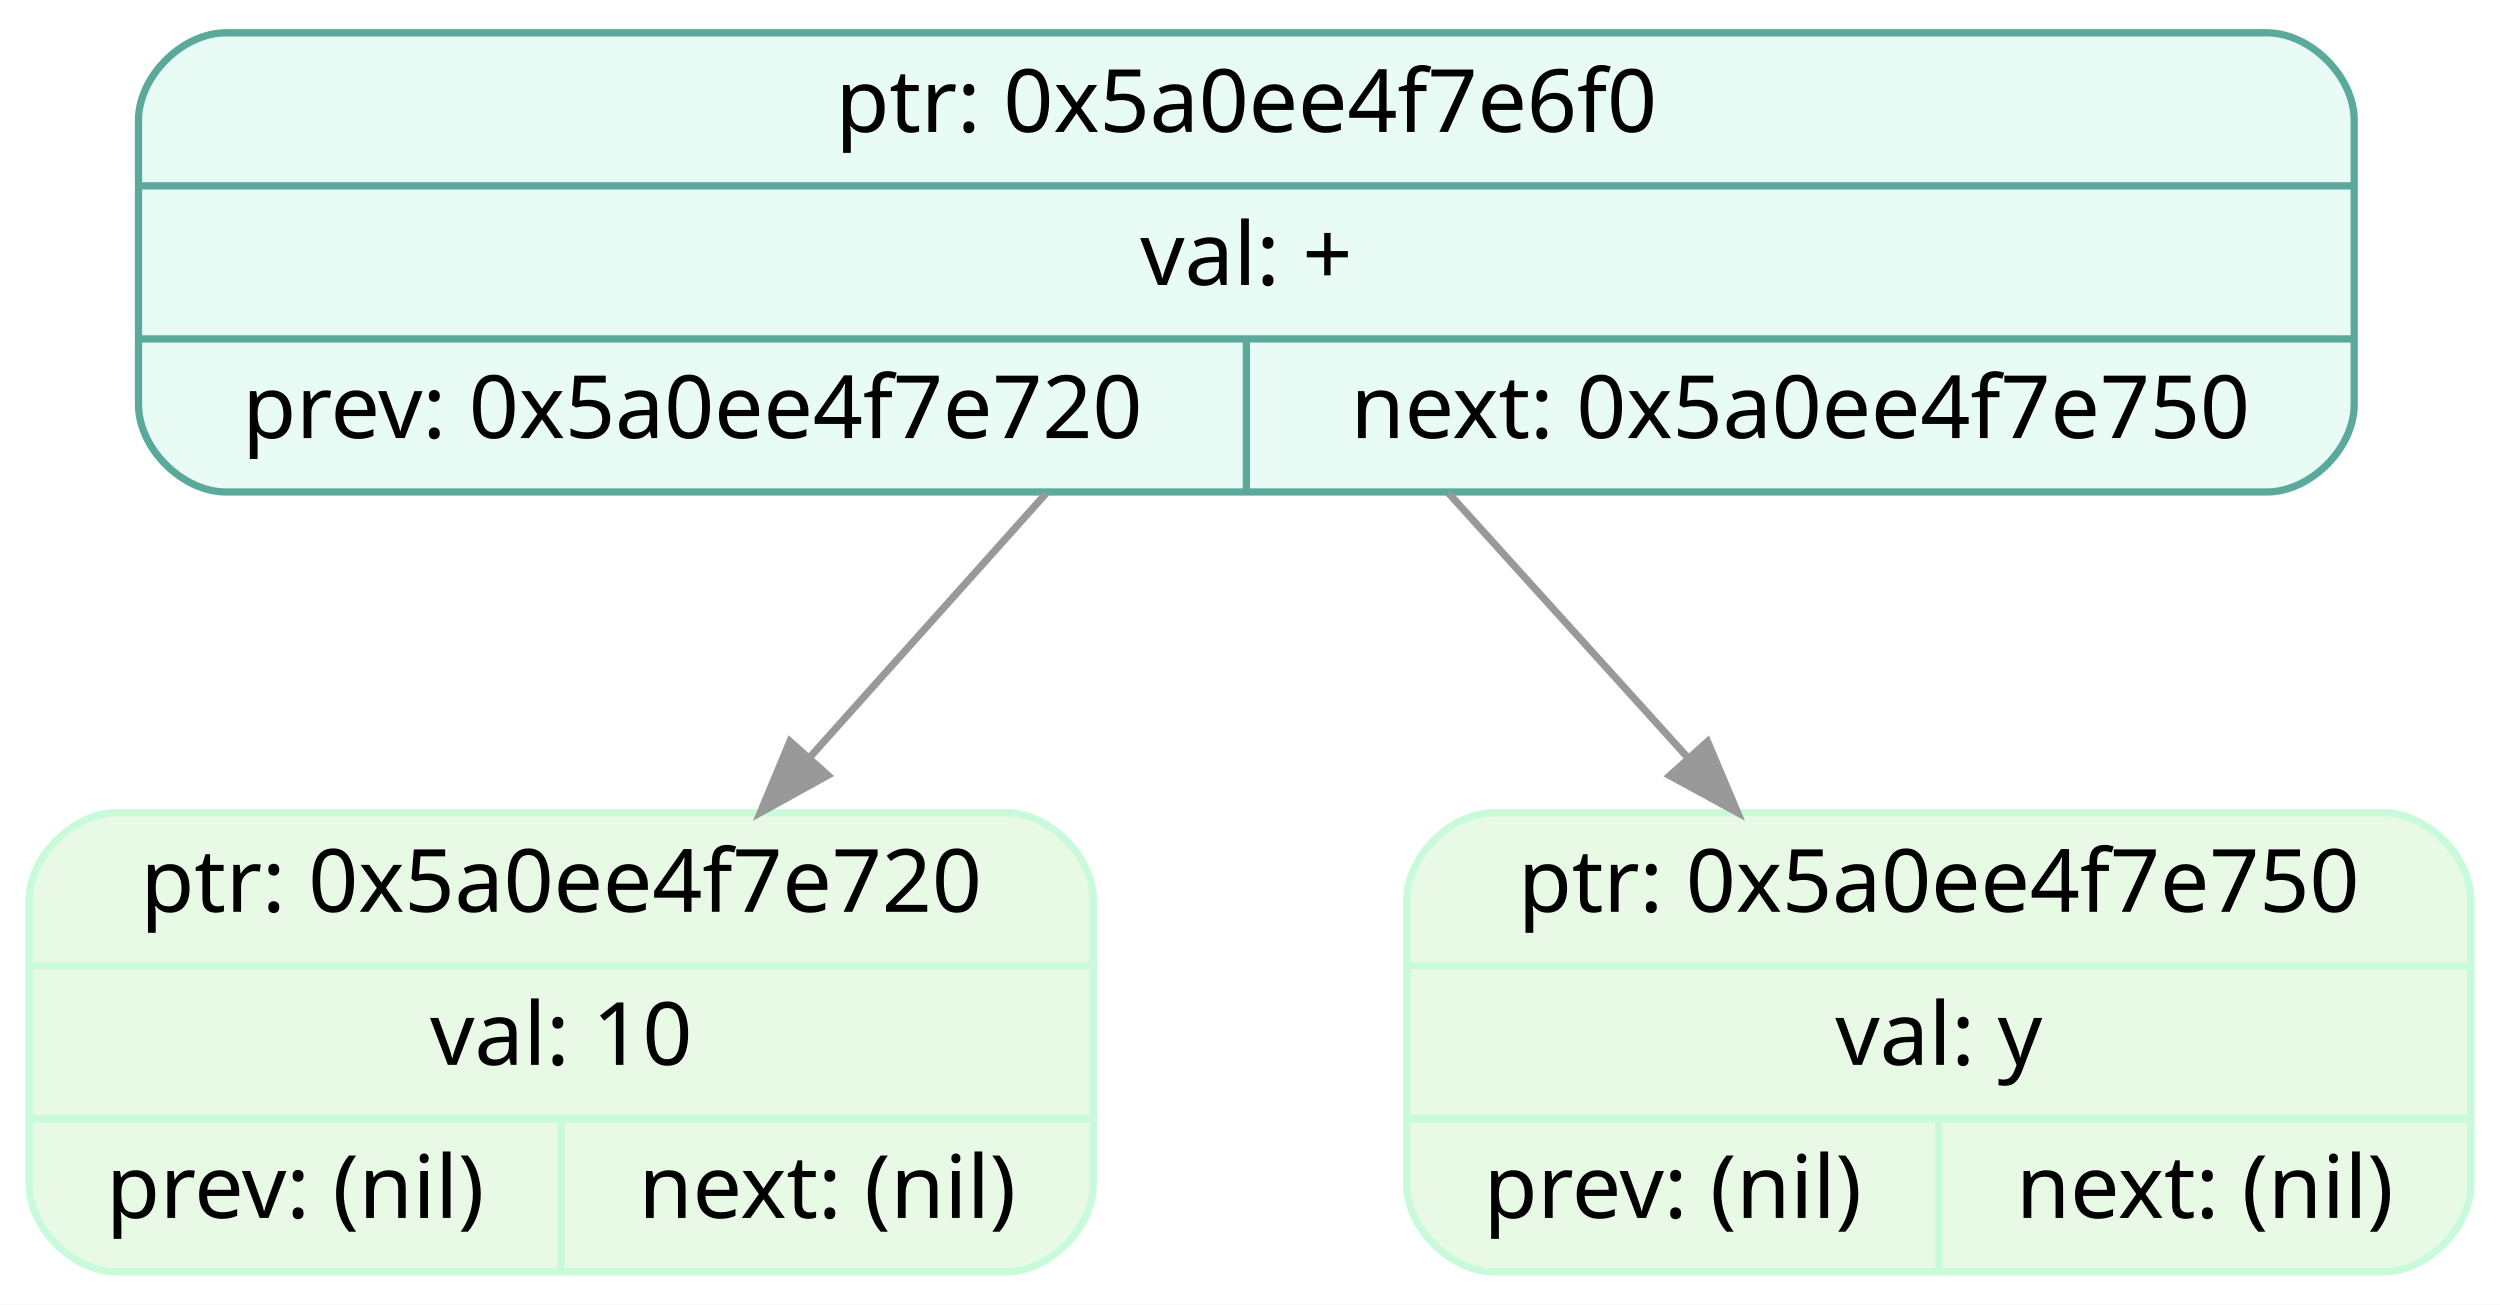
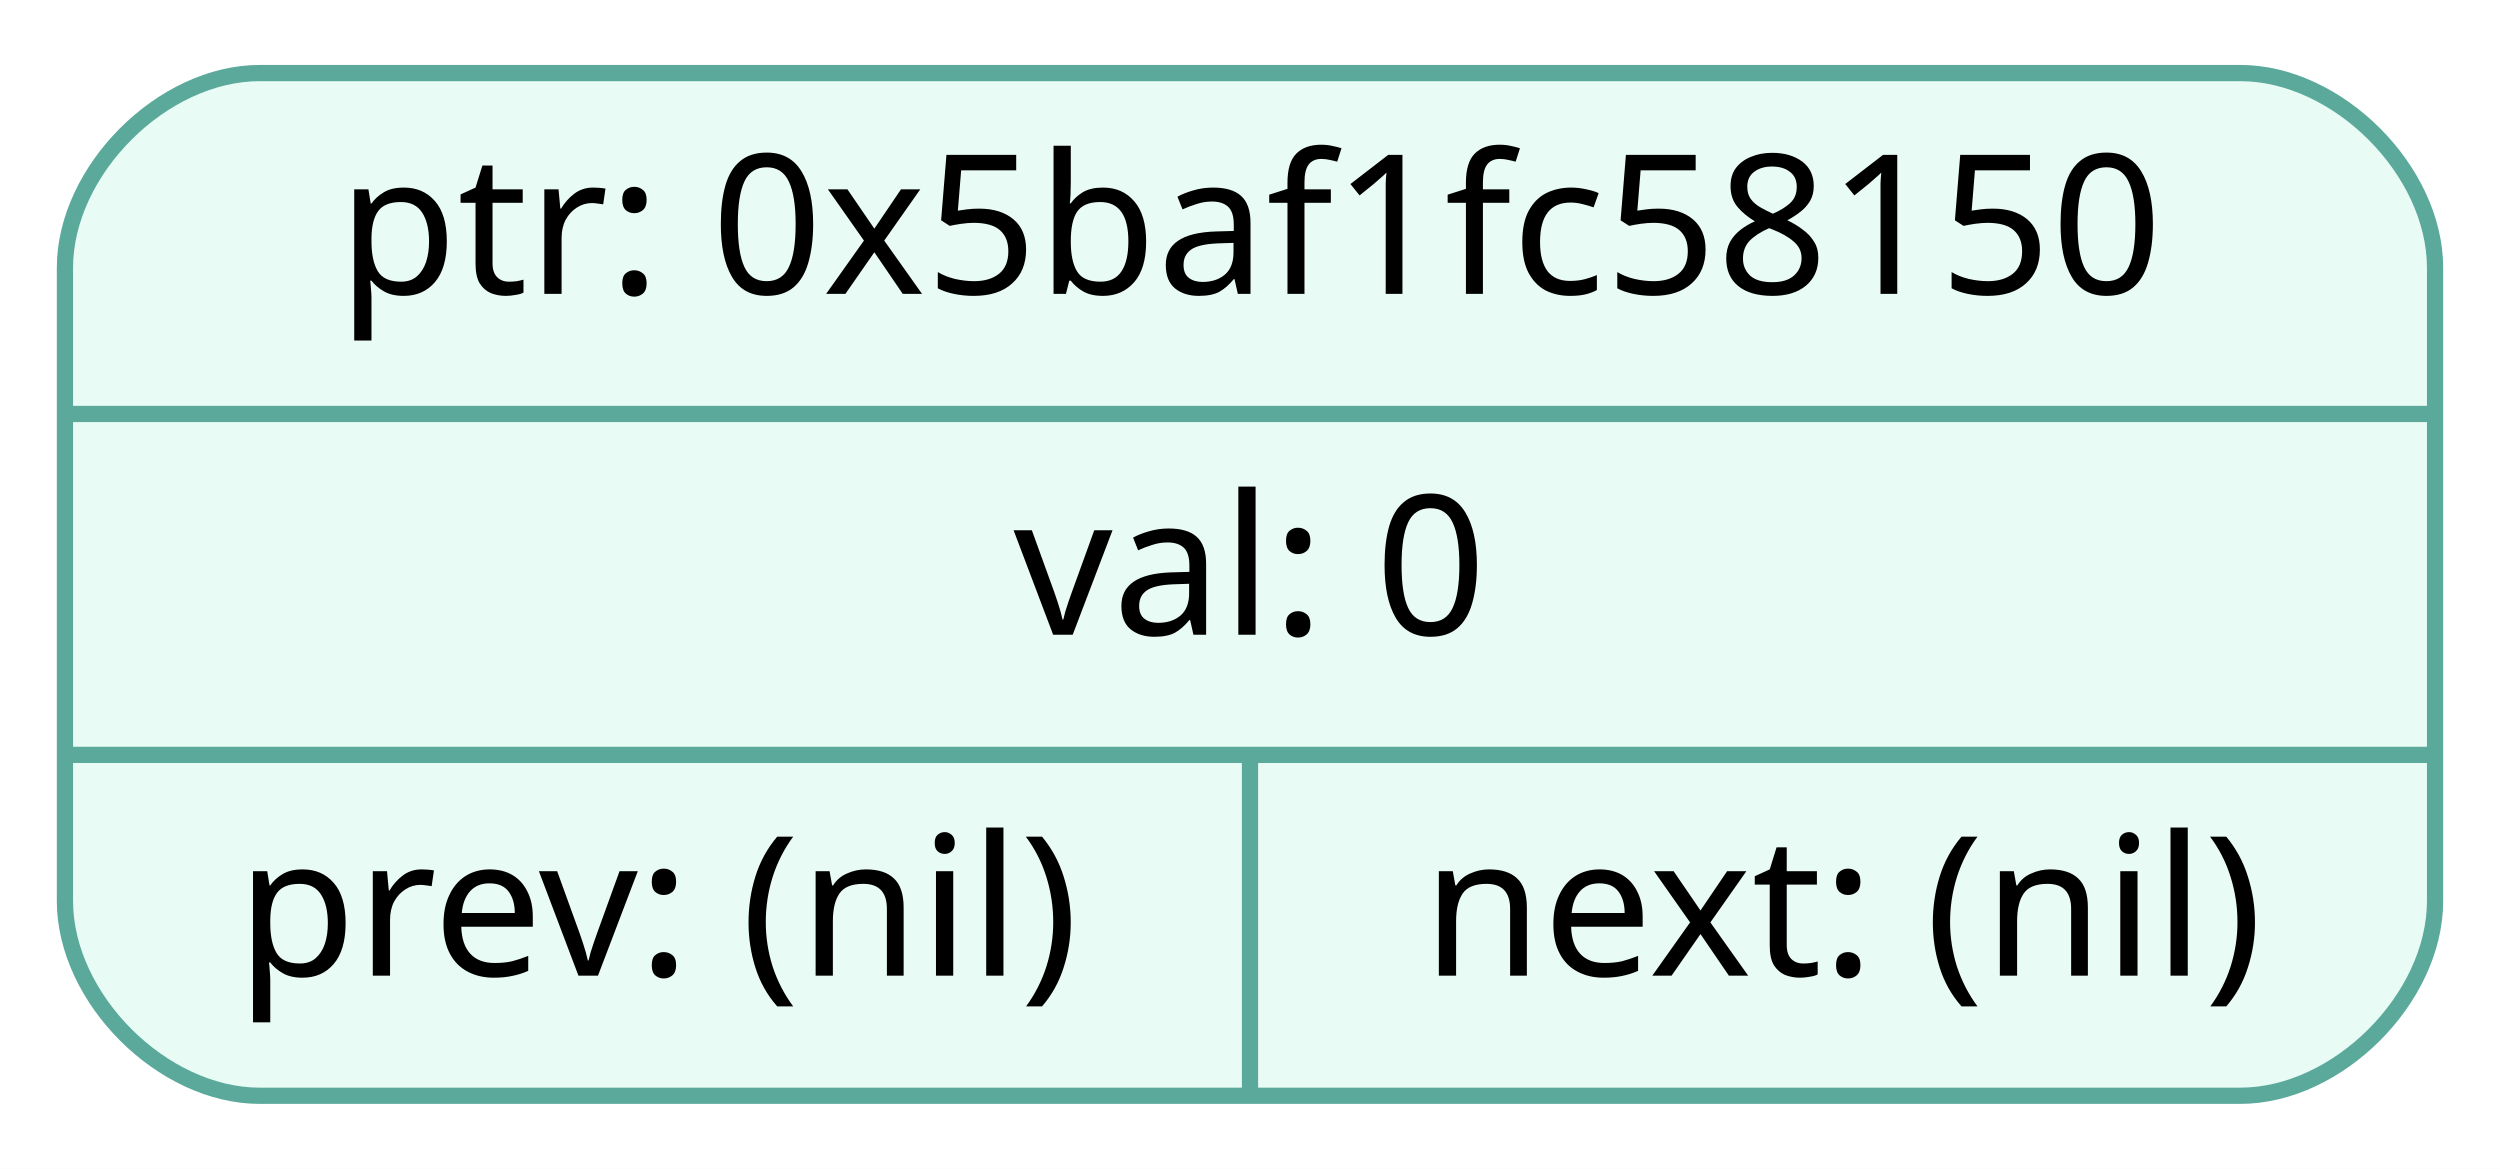
- <svg xmlns="http://www.w3.org/2000/svg" width="343pt" height="179pt" viewBox="0.00 0.00 343.00 179.00">
-   <g id="graph0" class="graph" transform="scale(1 1) rotate(0) translate(4 175)">
-     <polygon fill="white" stroke="transparent" points="-4,4 -4,-175 339,-175 339,4 -4,4" />
+ <svg xmlns="http://www.w3.org/2000/svg" width="154pt" height="72pt" viewBox="0.00 0.00 154.00 72.00">
+   <g id="graph0" class="graph" transform="scale(1 1) rotate(0) translate(4 68)">
+     <polygon fill="white" stroke="transparent" points="-4,4 -4,-68 150,-68 150,4 -4,4" />
    <g id="node1" class="node">
-       <path fill="#e9fbf5" stroke="#5aa99b" d="M27,-107.5C27,-107.5 307,-107.5 307,-107.5 313,-107.5 319,-113.5 319,-119.5 319,-119.5 319,-158.5 319,-158.5 319,-164.5 313,-170.5 307,-170.5 307,-170.5 27,-170.5 27,-170.5 21,-170.5 15,-164.5 15,-158.5 15,-158.5 15,-119.5 15,-119.5 15,-113.5 21,-107.5 27,-107.5" />
-       <text text-anchor="middle" x="167" y="-156.9" font-family="Fira Mono" font-size="12.00">ptr: 0x5a0ee4f7e6f0</text>
-       <polyline fill="none" stroke="#5aa99b" points="15,-149.5 319,-149.5 " />
-       <text text-anchor="middle" x="167" y="-135.9" font-family="Fira Mono" font-size="12.00">val: +</text>
-       <polyline fill="none" stroke="#5aa99b" points="15,-128.5 319,-128.5 " />
-       <text text-anchor="middle" x="91" y="-114.9" font-family="Fira Mono" font-size="12.00">prev: 0x5a0ee4f7e720</text>
-       <polyline fill="none" stroke="#5aa99b" points="167,-107.5 167,-128.5 " />
-       <text text-anchor="middle" x="243" y="-114.9" font-family="Fira Mono" font-size="12.00">next: 0x5a0ee4f7e750</text>
-     </g>
-     <g id="node2" class="node">
-       <path fill="#e8f9e5" stroke="#c9fbdb" d="M12,-0.5C12,-0.5 134,-0.5 134,-0.5 140,-0.5 146,-6.5 146,-12.5 146,-12.5 146,-51.5 146,-51.5 146,-57.5 140,-63.5 134,-63.5 134,-63.5 12,-63.5 12,-63.5 6,-63.5 0,-57.5 0,-51.5 0,-51.5 0,-12.5 0,-12.5 0,-6.5 6,-0.5 12,-0.5" />
-       <text text-anchor="middle" x="73" y="-49.9" font-family="Fira Mono" font-size="12.00">ptr: 0x5a0ee4f7e720</text>
-       <polyline fill="none" stroke="#c9fbdb" points="0,-42.5 146,-42.5 " />
-       <text text-anchor="middle" x="73" y="-28.9" font-family="Fira Mono" font-size="12.00">val: 10</text>
-       <polyline fill="none" stroke="#c9fbdb" points="0,-21.5 146,-21.5 " />
+       <path fill="#e9fbf5" stroke="#5aa99b" d="M12,-0.5C12,-0.5 134,-0.5 134,-0.5 140,-0.5 146,-6.5 146,-12.5 146,-12.5 146,-51.5 146,-51.5 146,-57.5 140,-63.5 134,-63.5 134,-63.5 12,-63.5 12,-63.5 6,-63.5 0,-57.5 0,-51.5 0,-51.5 0,-12.5 0,-12.5 0,-6.5 6,-0.5 12,-0.5" />
+       <text text-anchor="middle" x="73" y="-49.9" font-family="Fira Mono" font-size="12.00">ptr: 0x5baf1fc58150</text>
+       <polyline fill="none" stroke="#5aa99b" points="0,-42.5 146,-42.5 " />
+       <text text-anchor="middle" x="73" y="-28.9" font-family="Fira Mono" font-size="12.00">val: 0</text>
+       <polyline fill="none" stroke="#5aa99b" points="0,-21.5 146,-21.5 " />
      <text text-anchor="middle" x="36.5" y="-7.9" font-family="Fira Mono" font-size="12.00">prev: (nil)</text>
-       <polyline fill="none" stroke="#c9fbdb" points="73,-0.5 73,-21.5 " />
+       <polyline fill="none" stroke="#5aa99b" points="73,-0.5 73,-21.5 " />
      <text text-anchor="middle" x="109.5" y="-7.9" font-family="Fira Mono" font-size="12.00">next: (nil)</text>
-     </g>
-     <g id="edge1" class="edge">
-       <path fill="none" stroke="#999999" d="M139.56,-107.35C129.42,-96.03 117.81,-83.06 107.15,-71.15" />
-       <polygon fill="#999999" stroke="#999999" points="109.59,-68.63 100.31,-63.51 104.38,-73.29 109.59,-68.63" />
-     </g>
-     <g id="node3" class="node">
-       <path fill="#e8f9e5" stroke="#c9fbdb" d="M201,-0.5C201,-0.5 323,-0.5 323,-0.5 329,-0.5 335,-6.5 335,-12.5 335,-12.5 335,-51.5 335,-51.5 335,-57.5 329,-63.5 323,-63.5 323,-63.5 201,-63.5 201,-63.5 195,-63.5 189,-57.5 189,-51.5 189,-51.5 189,-12.5 189,-12.5 189,-6.5 195,-0.5 201,-0.5" />
-       <text text-anchor="middle" x="262" y="-49.9" font-family="Fira Mono" font-size="12.00">ptr: 0x5a0ee4f7e750</text>
-       <polyline fill="none" stroke="#c9fbdb" points="189,-42.5 335,-42.5 " />
-       <text text-anchor="middle" x="262" y="-28.9" font-family="Fira Mono" font-size="12.00">val: y</text>
-       <polyline fill="none" stroke="#c9fbdb" points="189,-21.5 335,-21.5 " />
-       <text text-anchor="middle" x="225.5" y="-7.9" font-family="Fira Mono" font-size="12.00">prev: (nil)</text>
-       <polyline fill="none" stroke="#c9fbdb" points="262,-0.5 262,-21.5 " />
-       <text text-anchor="middle" x="298.5" y="-7.9" font-family="Fira Mono" font-size="12.00">next: (nil)</text>
-     </g>
-     <g id="edge2" class="edge">
-       <path fill="none" stroke="#999999" d="M194.73,-107.35C204.98,-96.03 216.71,-83.06 227.48,-71.15" />
-       <polygon fill="#999999" stroke="#999999" points="230.28,-73.27 234.4,-63.51 225.09,-68.58 230.28,-73.27" />
    </g>
  </g>
</svg>
